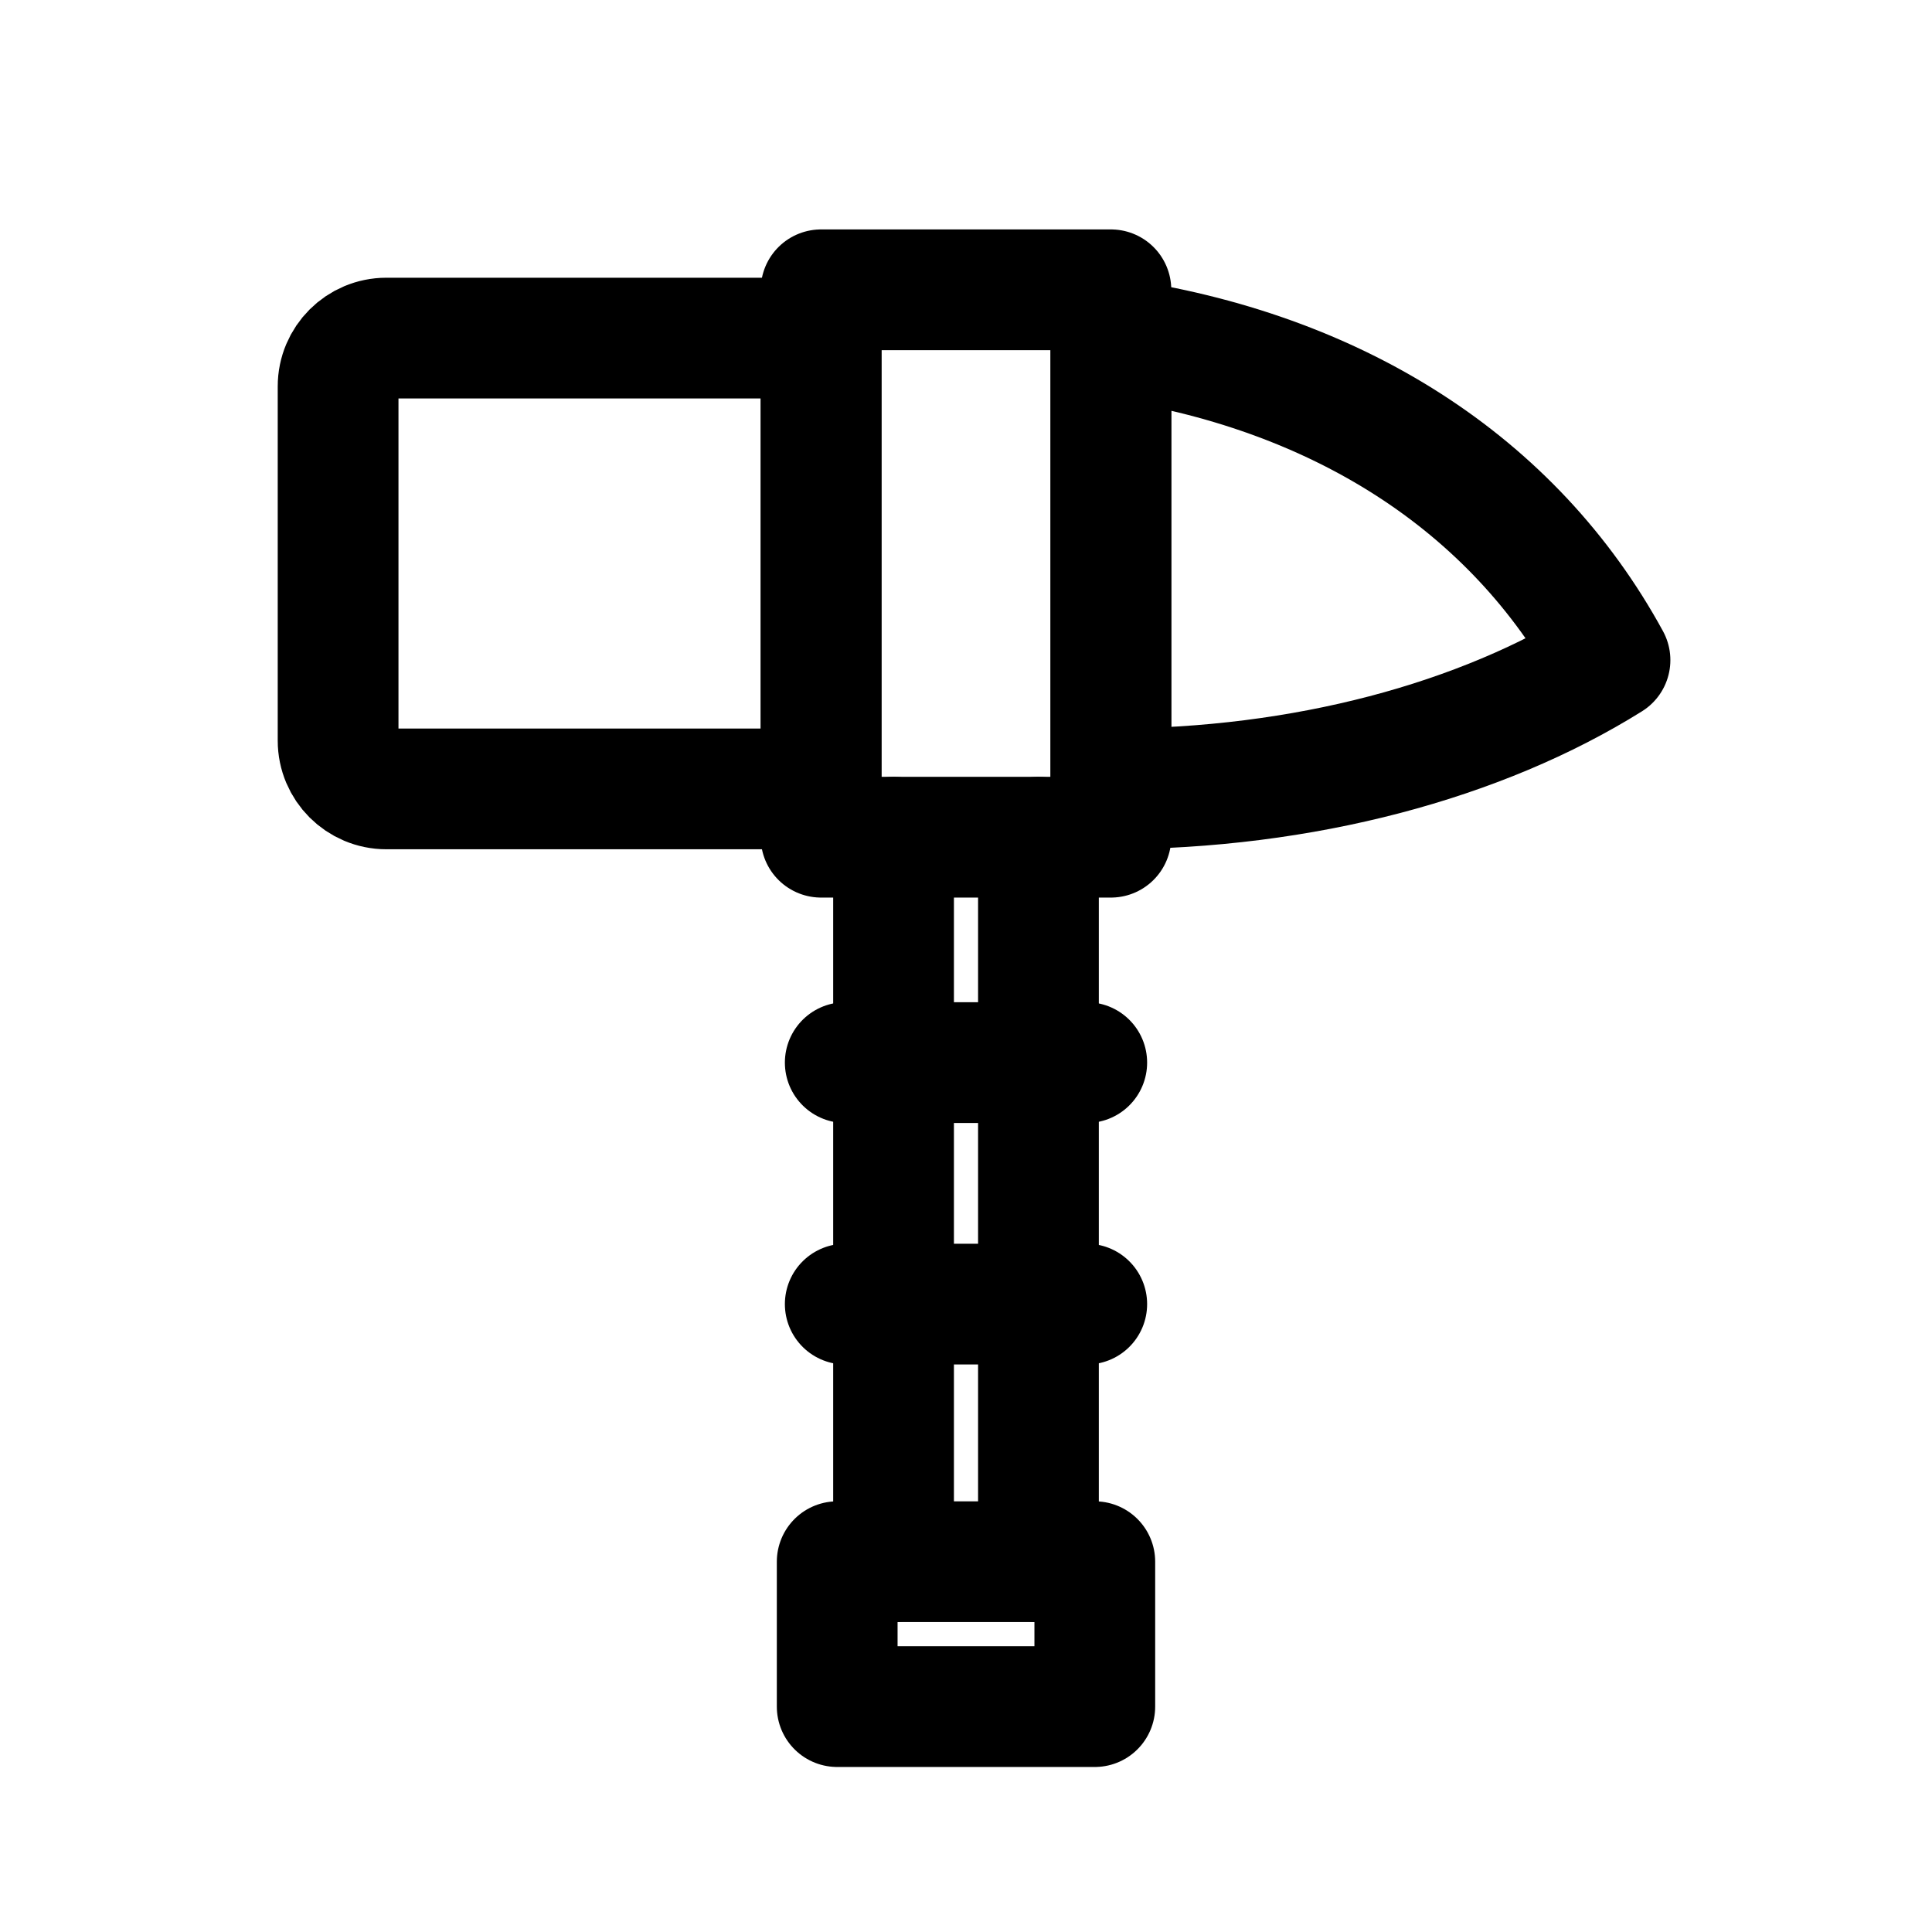
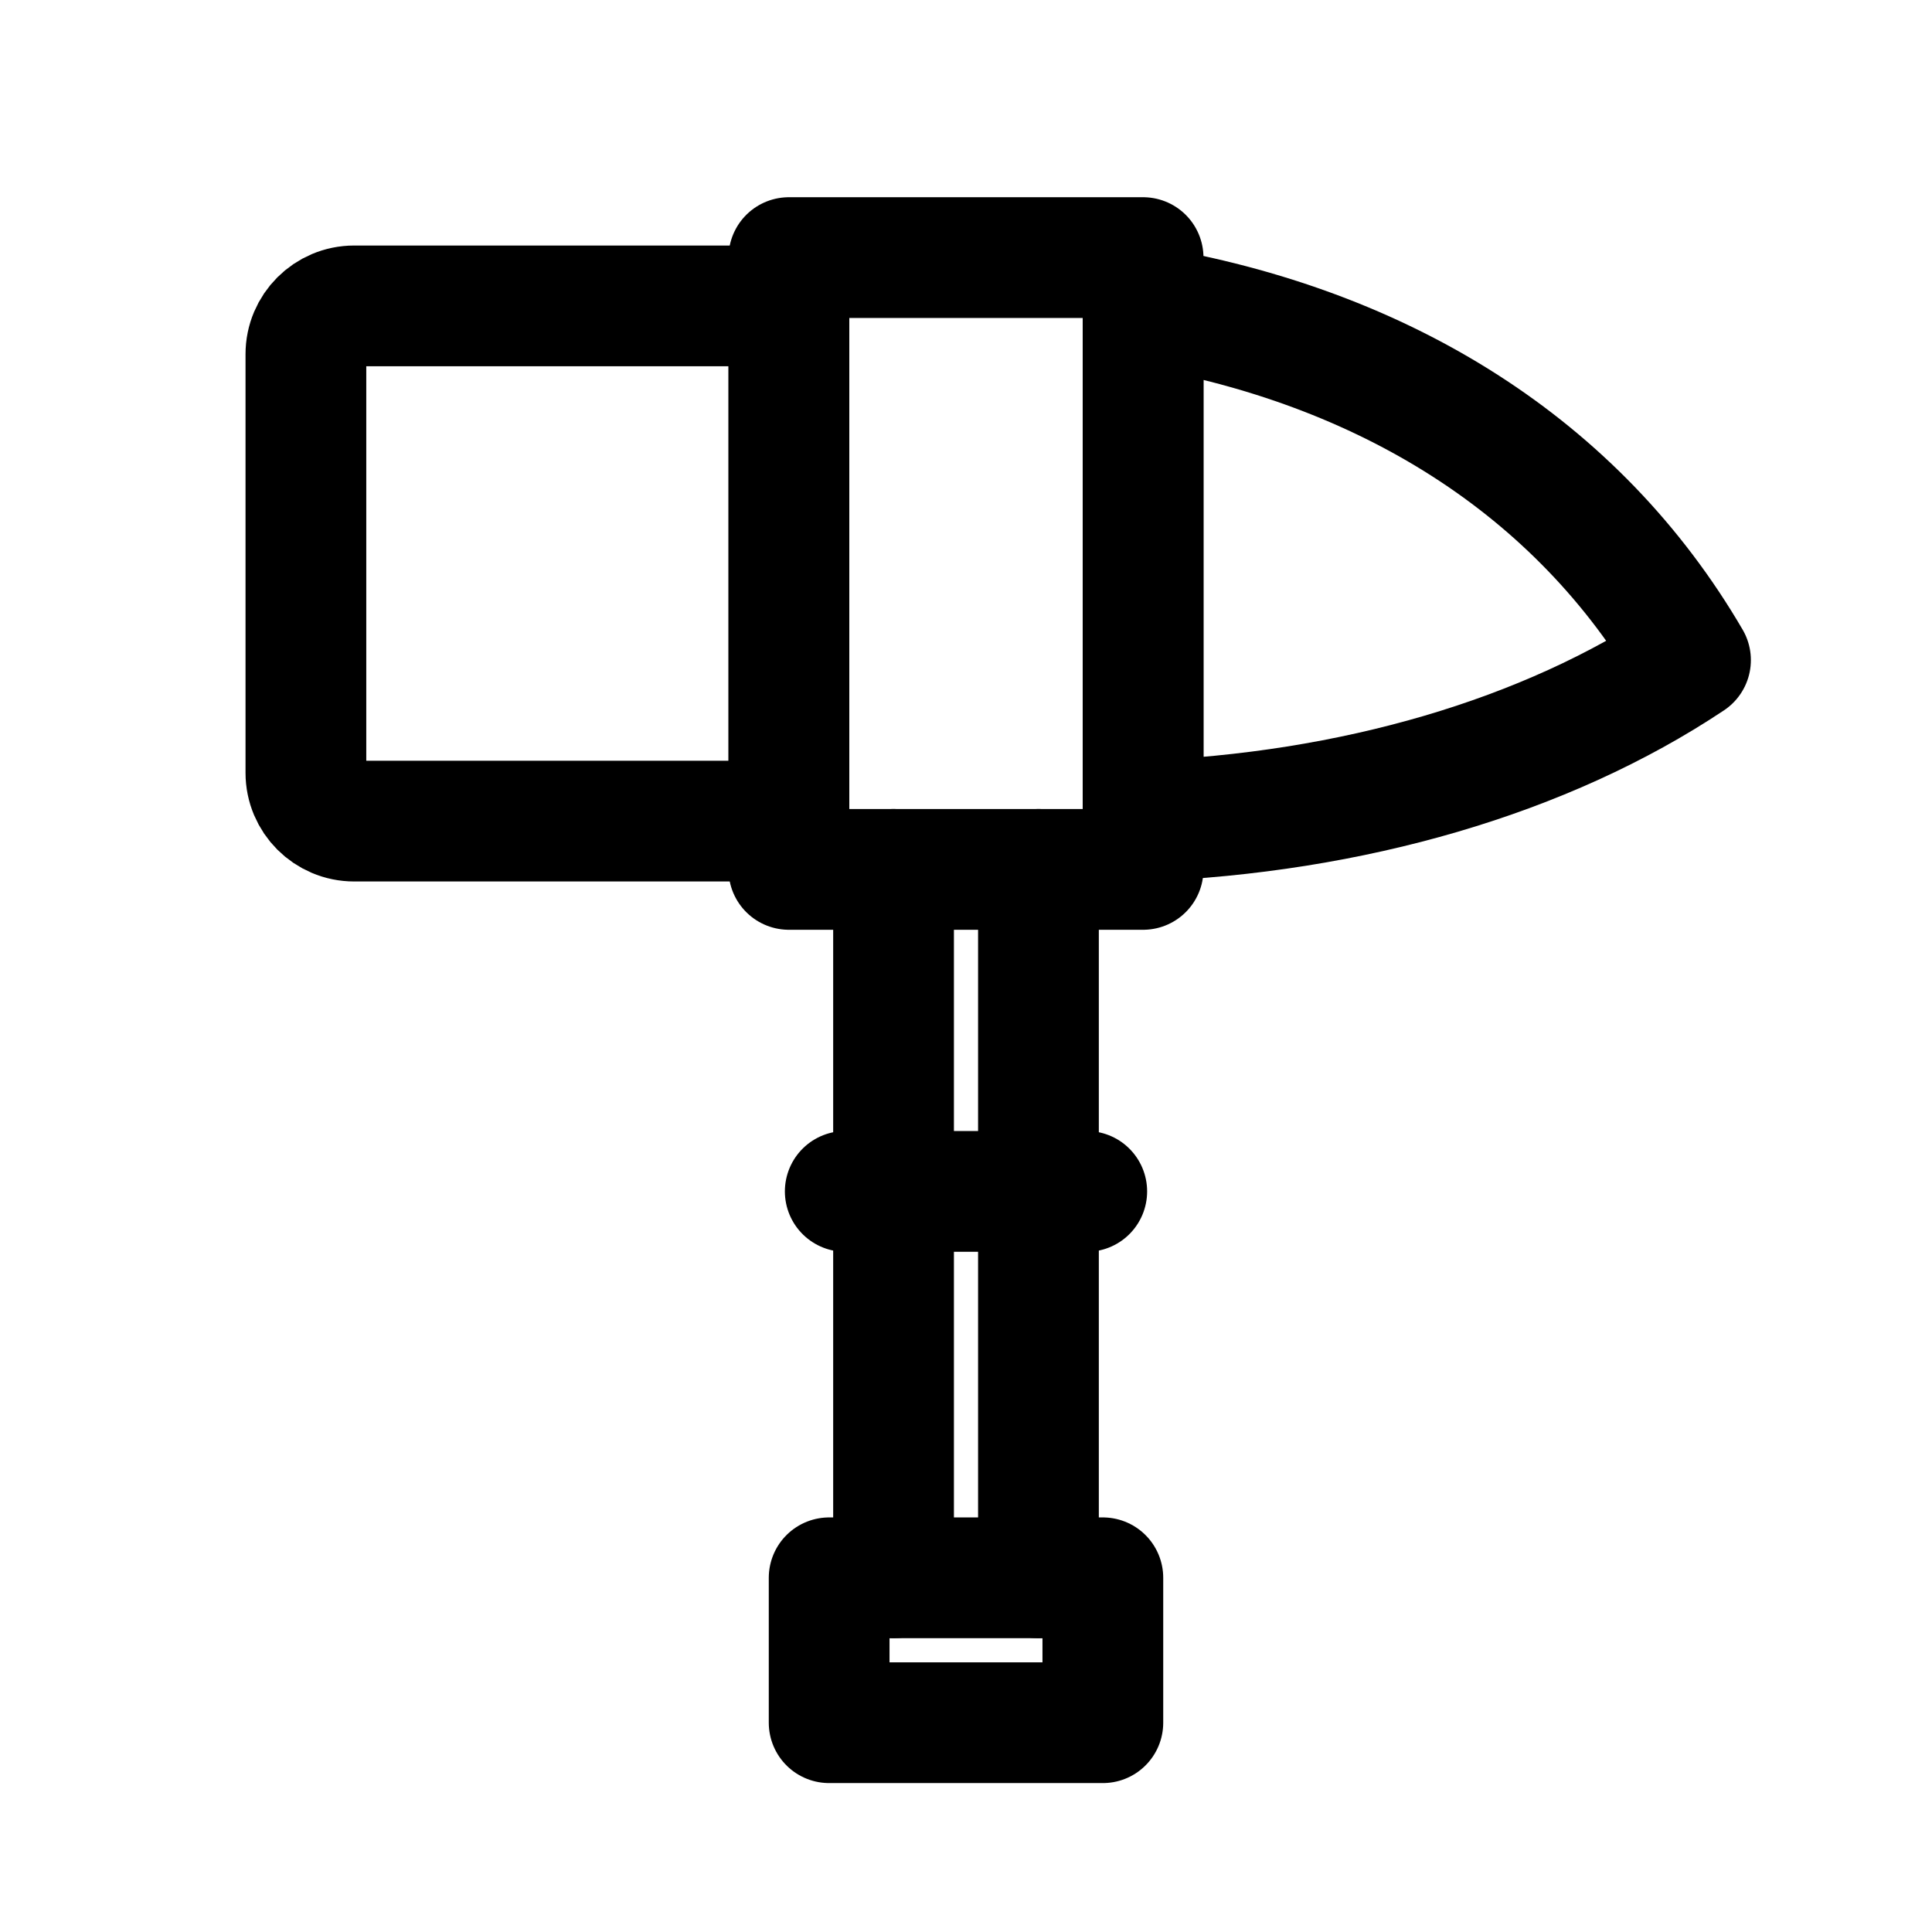
<svg xmlns="http://www.w3.org/2000/svg" viewBox="0 0 24 24" fill="none" stroke="currentColor" stroke-width="1.5" stroke-linecap="round" stroke-linejoin="round">
-   <path d="M10.2 4.2H4.8A.6.6 0 0 0 4.2 4.8V9.2A.6.6 0 0 0 4.8 9.8H10.2Z" />
-   <path d="M13.8 4.2C16.6 4.6 18.8 6 20 8.2C18.4 9.2 16.2 9.8 13.8 9.8Z" />
-   <path d="M10.2 3.6H13.8V10.4H10.2Z" />
-   <path d="M11.1 10.4V19.4M12.9 10.4V19.4" />
-   <path d="M10.5 13.2H13.5M10.5 16.2H13.5" />
-   <path d="M10.4 19.4H13.6V21.2H10.4Z" />
+   <path d="M9.8 3.8H4.4A.6.6 0 0 0 3.8 4.4V9.6A.6.6 0 0 0 4.4 10.2H9.8Z" />
+   <path d="M14.2 3.8C17.2 4.3 19.6 5.8 21 8.2C19.2 9.4 16.8 10.1 14.2 10.2Z" />
+   <path d="M9.8 3.2H14.2V10.8H9.8Z" />
+   <path d="M11.1 10.8V19.6M12.9 10.8V19.6" />
+   <path d="M10.5 14.8H13.5" />
+   <path d="M10.3 19.6H13.7V21.4H10.3Z" />
</svg>
